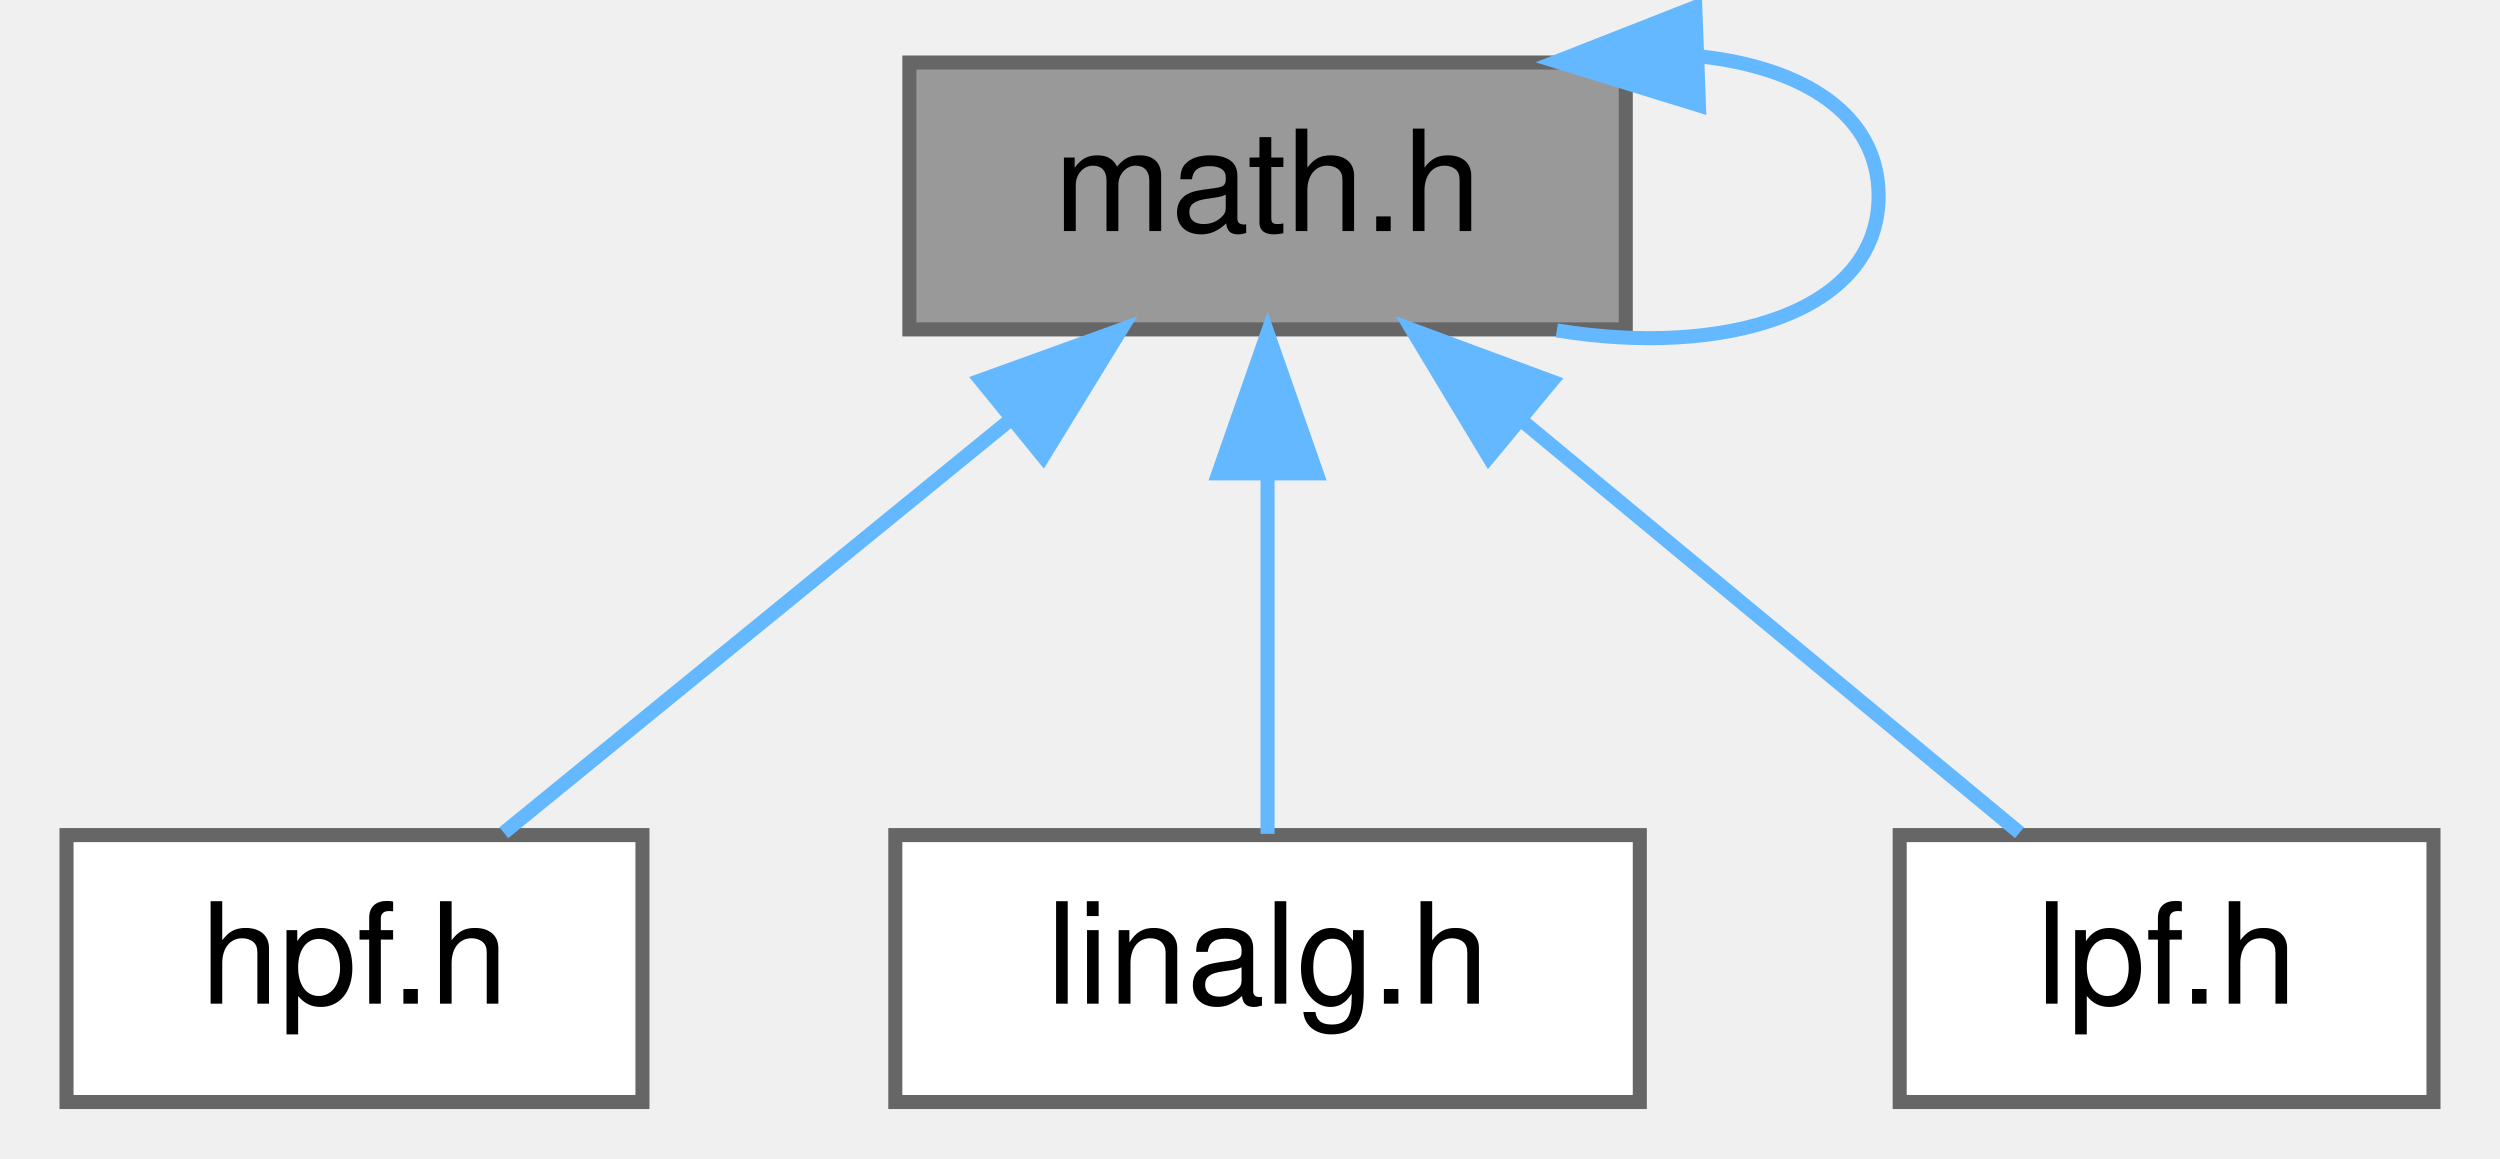
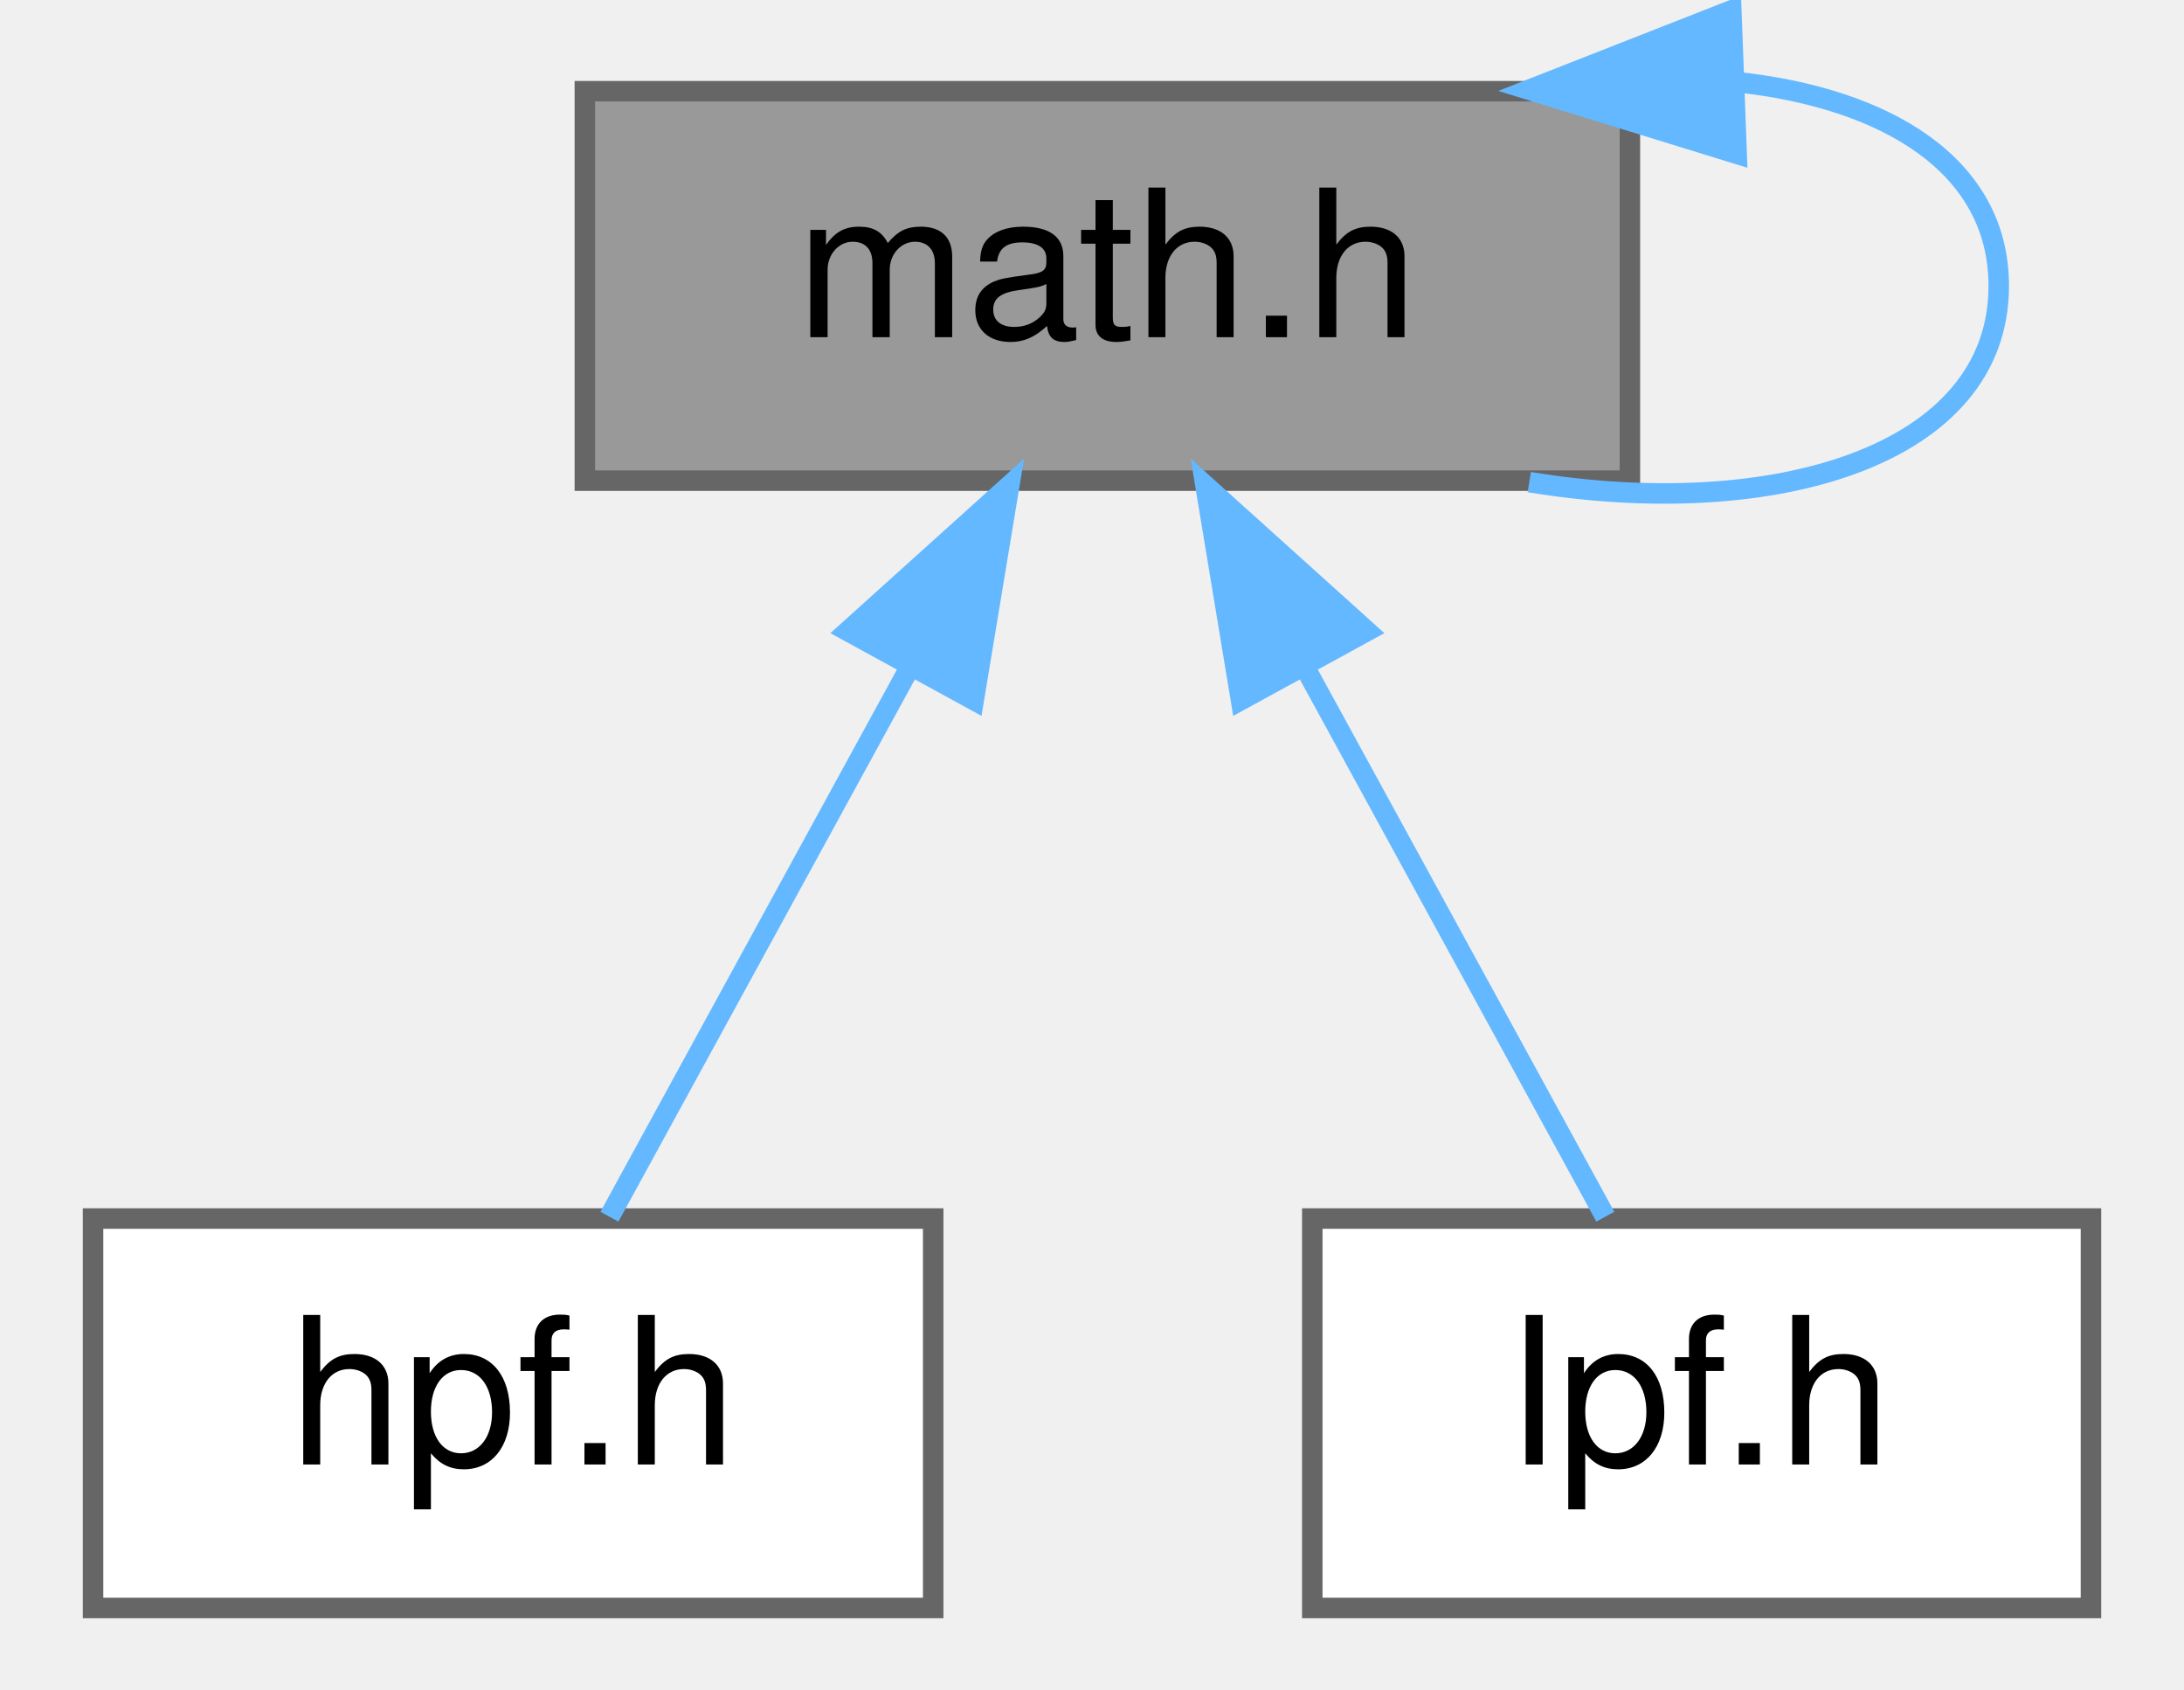
- <svg xmlns="http://www.w3.org/2000/svg" xmlns:xlink="http://www.w3.org/1999/xlink" width="177pt" height="82pt" viewBox="0.00 0.00 176.50 82.45">
+ <svg xmlns="http://www.w3.org/2000/svg" xmlns:xlink="http://www.w3.org/1999/xlink" width="106pt" height="82pt" viewBox="0.00 0.00 105.50 82.45">
  <g id="graph0" class="graph" transform="scale(1 1) rotate(0) translate(4 78.45)">
    <g id="Node000001" class="node">
      <g id="a_Node000001">
        <a xlink:title="mathematical algorithm library">
-           <polygon fill="#999999" stroke="#666666" points="111,-74 60,-74 60,-55 111,-55 111,-74" />
-           <text text-anchor="middle" x="85.5" y="-62" font-family="Helvetica,sans-Serif" font-size="10.00">math.h</text>
+           <polygon fill="#999999" stroke="#666666" points="75,-74 24,-74 24,-55 75,-55 75,-74" />
+           <text text-anchor="middle" x="49.5" y="-62" font-family="Helvetica,sans-Serif" font-size="10.00">math.h</text>
        </a>
      </g>
    </g>
-     <g id="edge4_Node000001_Node000001" class="edge">
-       <g id="a_edge4_Node000001_Node000001">
+     <g id="edge3_Node000001_Node000001" class="edge">
+       <g id="a_edge3_Node000001_Node000001">
        <a xlink:title=" ">
-           <path fill="none" stroke="#63b8ff" d="M116.17,-74.45C123.54,-73.67 129,-70.36 129,-64.5 129,-56.17 117.95,-52.98 106.09,-54.93" />
-           <polygon fill="#63b8ff" stroke="#63b8ff" points="116.21,-70.95 106.09,-74.07 115.95,-77.94 116.21,-70.95" />
+           <path fill="none" stroke="#63b8ff" d="M80.17,-74.45C87.54,-73.67 93,-70.36 93,-64.5 93,-56.17 81.95,-52.98 70.09,-54.93" />
+           <polygon fill="#63b8ff" stroke="#63b8ff" points="80.21,-70.95 70.09,-74.07 79.95,-77.94 80.21,-70.95" />
        </a>
      </g>
    </g>
    <g id="Node000002" class="node">
      <g id="a_Node000002">
        <a xlink:href="../../d1/df9/hpf_8h.html" target="_top" xlink:title="High Pass Filter.">
          <polygon fill="white" stroke="#666666" points="41,-19 0,-19 0,0 41,0 41,-19" />
          <text text-anchor="middle" x="20.5" y="-7" font-family="Helvetica,sans-Serif" font-size="10.00">hpf.h</text>
        </a>
      </g>
    </g>
    <g id="edge1_Node000001_Node000002" class="edge">
      <g id="a_edge1_Node000001_Node000002">
        <a xlink:title=" ">
-           <path fill="none" stroke="#63b8ff" d="M67.23,-48.6C55.58,-39.11 40.9,-27.13 31.13,-19.17" />
-           <polygon fill="#63b8ff" stroke="#63b8ff" points="65.09,-51.38 75.06,-54.98 69.52,-45.95 65.09,-51.38" />
+           <path fill="none" stroke="#63b8ff" d="M39.82,-45.82C34.9,-36.82 29.14,-26.29 25.2,-19.09" />
+           <polygon fill="#63b8ff" stroke="#63b8ff" points="36.84,-47.66 44.71,-54.75 42.98,-44.3 36.84,-47.66" />
        </a>
      </g>
    </g>
    <g id="Node000003" class="node">
      <g id="a_Node000003">
-         <a xlink:href="../../dd/d46/linalg_8h.html" target="_top" xlink:title="linear algebra functions">
-           <polygon fill="white" stroke="#666666" points="112,-19 59,-19 59,0 112,0 112,-19" />
-           <text text-anchor="middle" x="85.5" y="-7" font-family="Helvetica,sans-Serif" font-size="10.00">linalg.h</text>
+         <a xlink:href="../../db/d80/lpf_8h.html" target="_top" xlink:title="Low Pass Filter.">
+           <polygon fill="white" stroke="#666666" points="97.5,-19 59.5,-19 59.5,0 97.5,0 97.5,-19" />
+           <text text-anchor="middle" x="78.5" y="-7" font-family="Helvetica,sans-Serif" font-size="10.00">lpf.h</text>
        </a>
      </g>
    </g>
    <g id="edge2_Node000001_Node000003" class="edge">
      <g id="a_edge2_Node000001_Node000003">
        <a xlink:title=" ">
-           <path fill="none" stroke="#63b8ff" d="M85.5,-44.66C85.5,-35.93 85.5,-25.99 85.5,-19.09" />
-           <polygon fill="#63b8ff" stroke="#63b8ff" points="82,-44.75 85.5,-54.75 89,-44.75 82,-44.75" />
-         </a>
-       </g>
-     </g>
-     <g id="Node000004" class="node">
-       <g id="a_Node000004">
-         <a xlink:href="../../db/d80/lpf_8h.html" target="_top" xlink:title="Low Pass Filter.">
-           <polygon fill="white" stroke="#666666" points="168.5,-19 130.5,-19 130.5,0 168.5,0 168.5,-19" />
-           <text text-anchor="middle" x="149.5" y="-7" font-family="Helvetica,sans-Serif" font-size="10.00">lpf.h</text>
-         </a>
-       </g>
-     </g>
-     <g id="edge3_Node000001_Node000004" class="edge">
-       <g id="a_edge3_Node000001_Node000004">
-         <a xlink:title=" ">
-           <path fill="none" stroke="#63b8ff" d="M103.49,-48.6C114.96,-39.11 129.41,-27.13 139.03,-19.17" />
-           <polygon fill="#63b8ff" stroke="#63b8ff" points="101.25,-45.91 95.78,-54.98 105.72,-51.3 101.25,-45.91" />
+           <path fill="none" stroke="#63b8ff" d="M59.18,-45.82C64.1,-36.82 69.86,-26.29 73.8,-19.09" />
+           <polygon fill="#63b8ff" stroke="#63b8ff" points="56.02,-44.3 54.29,-54.75 62.16,-47.66 56.02,-44.3" />
        </a>
      </g>
    </g>
  </g>
</svg>
